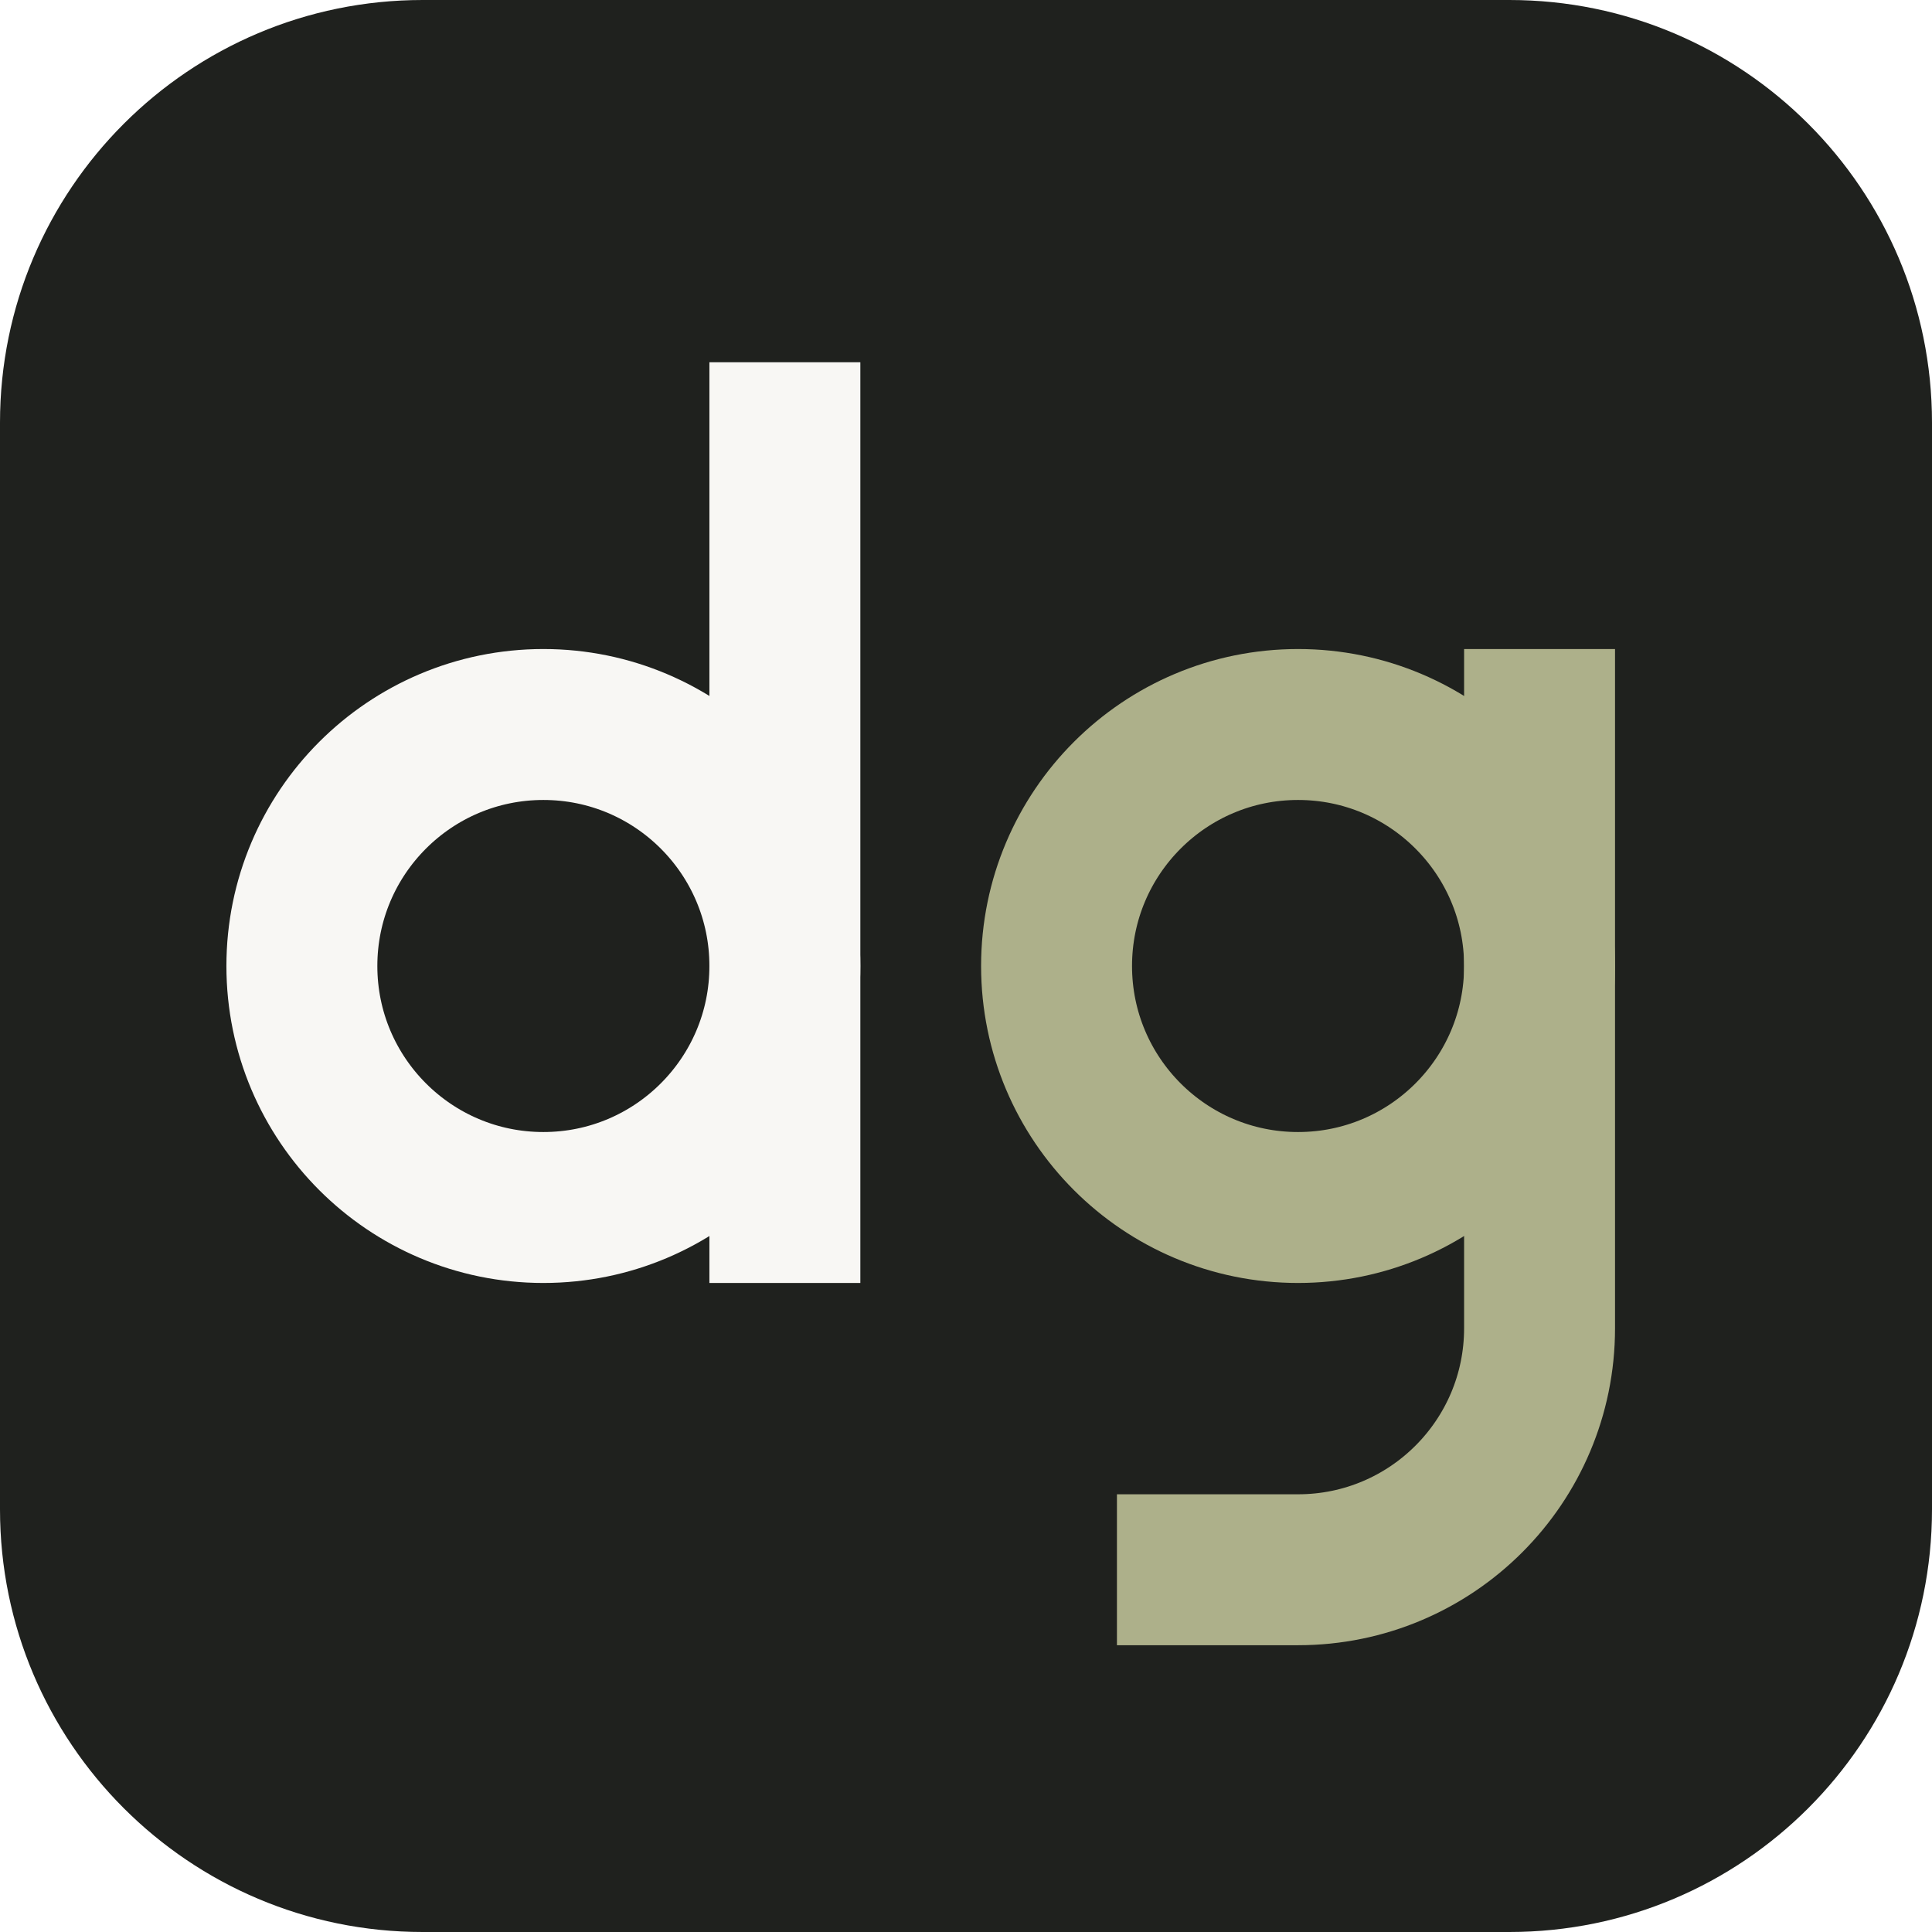
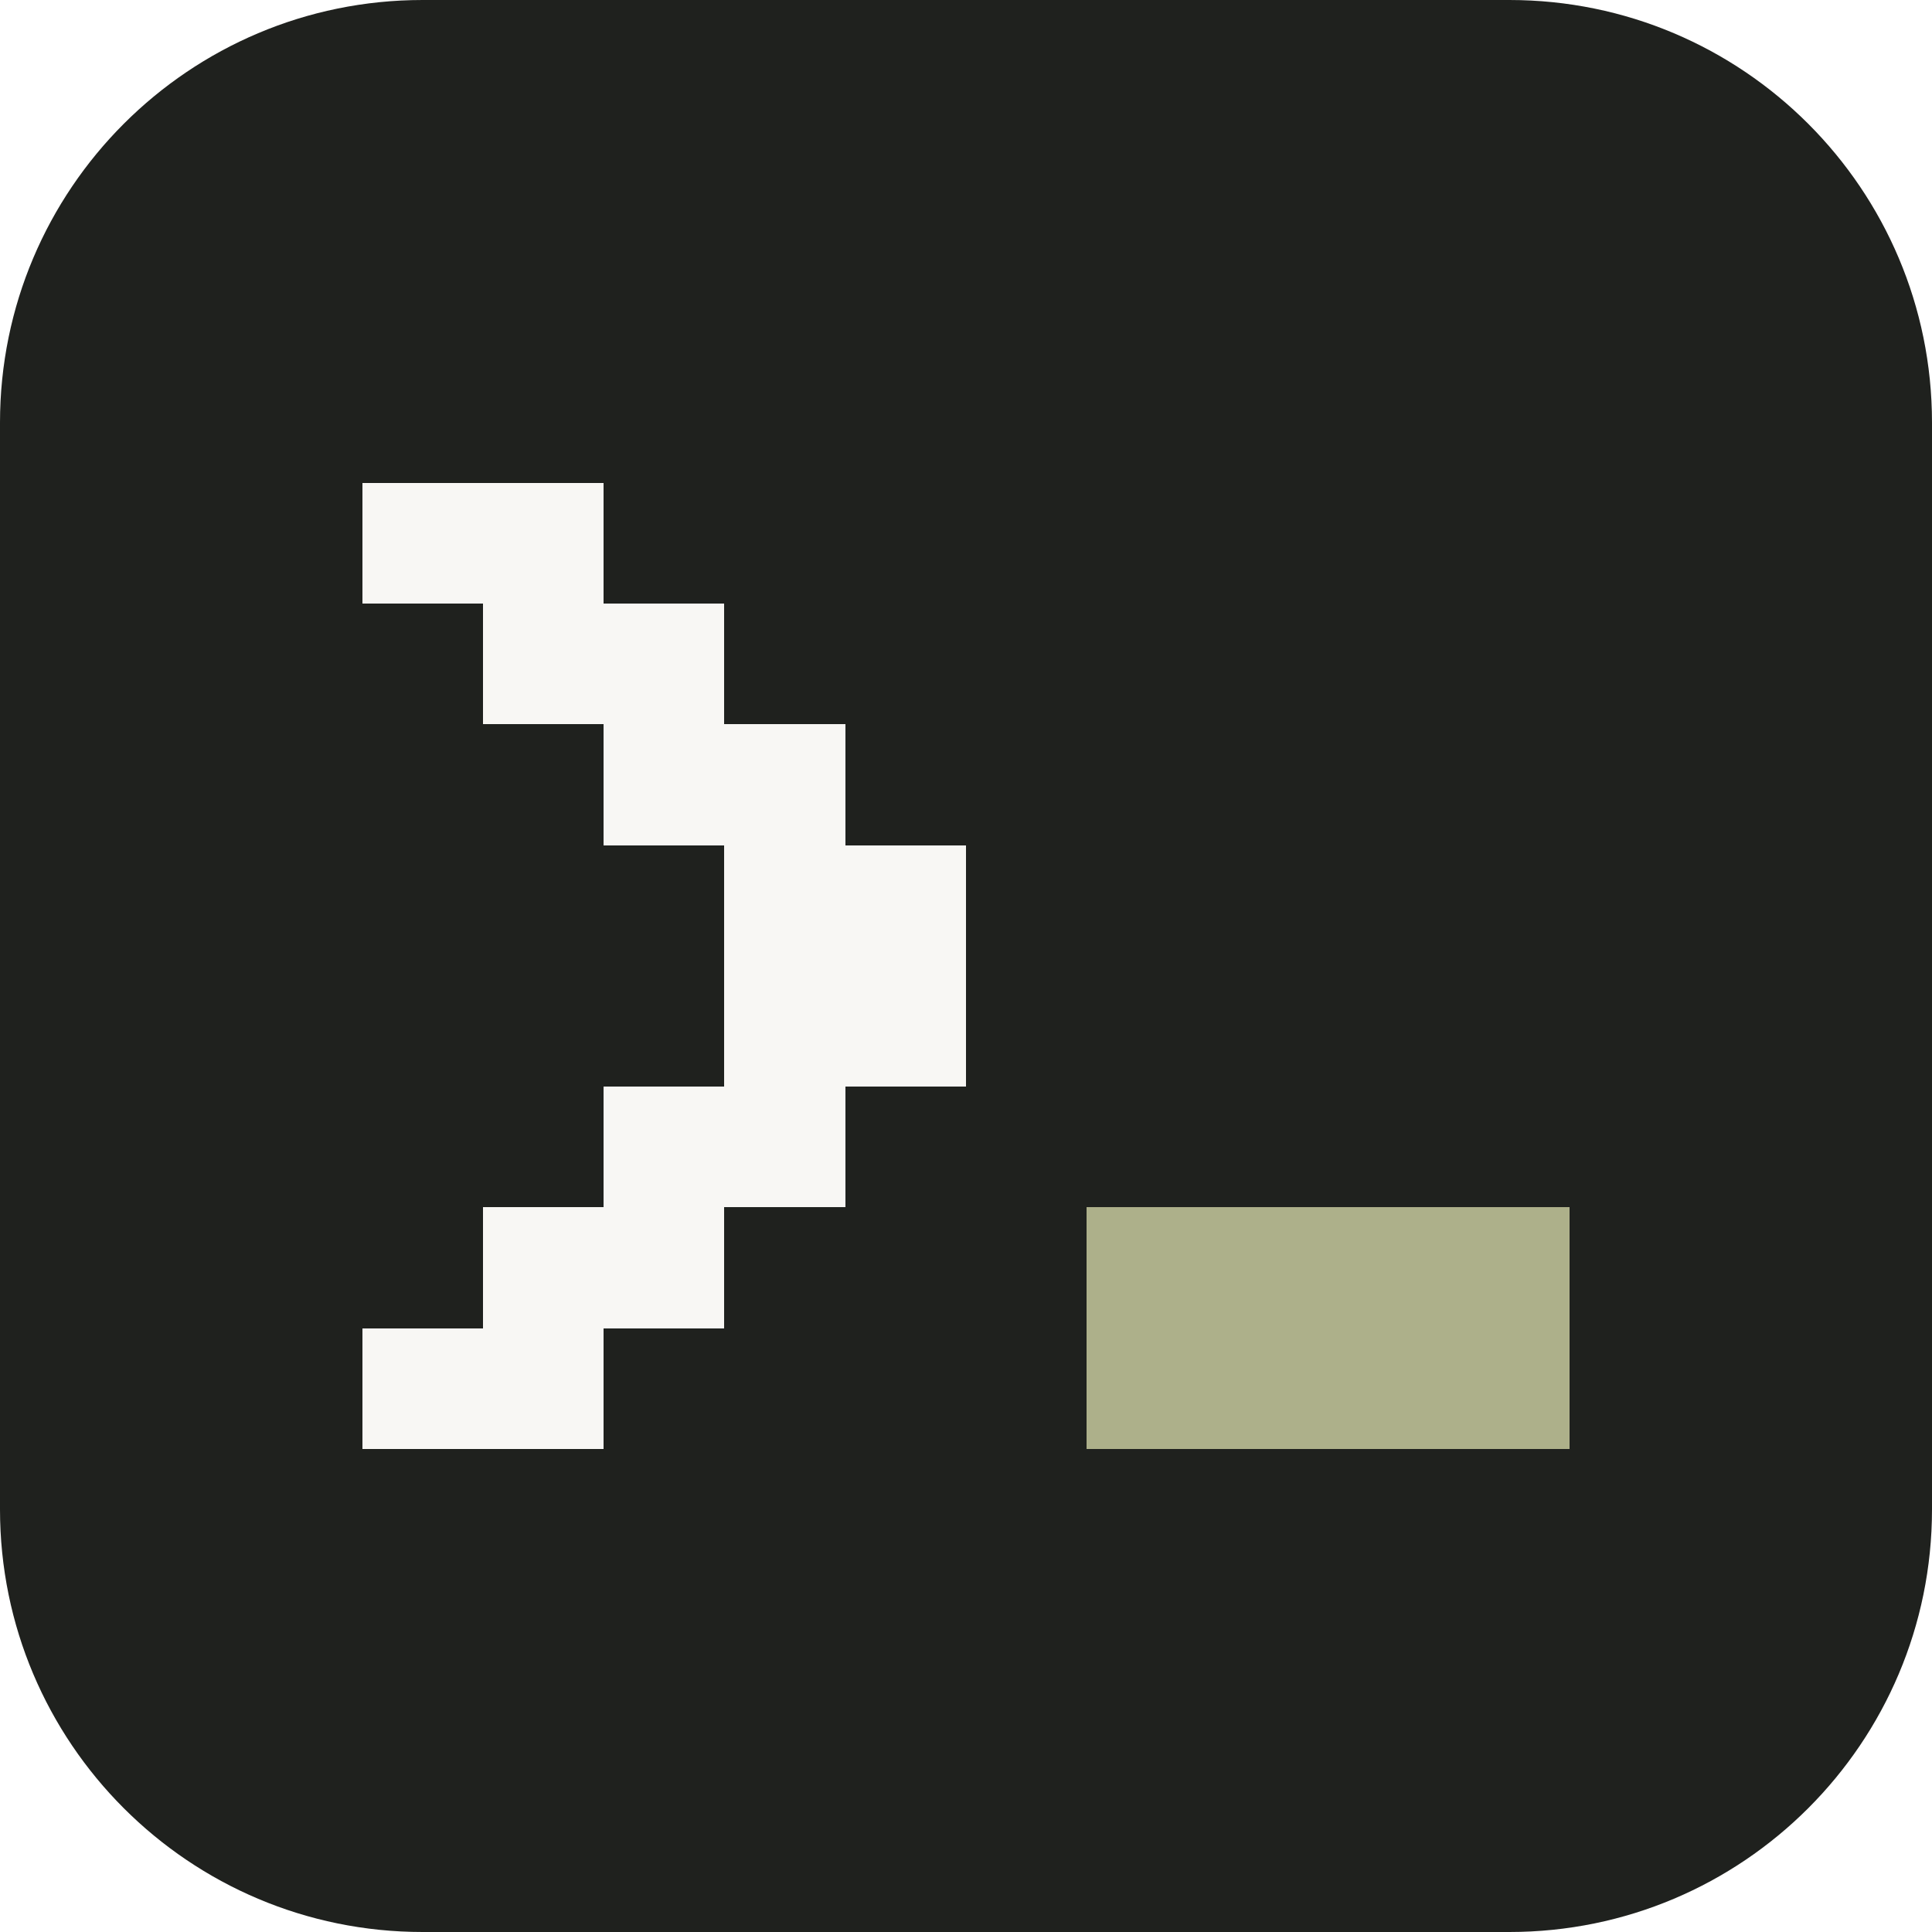
- <svg xmlns="http://www.w3.org/2000/svg" viewBox="0 0 32 32">
-   <style>
-     .tile { fill: #1f211e; }
-     .ink { fill: none; stroke: #f8f7f4; stroke-width: 2.5; }
-     .stem { fill: #f8f7f4; }
-     .accent { stroke: #adb08a; }
-     @media (prefers-color-scheme: dark) {
-       .tile { fill: #e9e8e2; }
-       .ink { stroke: #181a18; }
-       .stem { fill: #181a18; }
-       .accent { stroke: #66694a; }
-     }
-   </style>
-   <rect class="tile" width="32" height="32" rx="7" />
-   <circle class="ink" cx="9" cy="16" r="4" />
-   <rect class="stem" x="11.75" y="6" width="2.5" height="15.25" />
-   <circle class="ink accent" cx="21.5" cy="16" r="4" />
-   <path class="ink accent" d="M25.5 10.75V22a4 4 0 0 1-4 4h-3" />
+ <svg xmlns="http://www.w3.org/2000/svg" viewBox="0 0 16 16" shape-rendering="crispEdges">
+   <rect width="16" height="16" rx="3.5" fill="#1f211e" shape-rendering="geometricPrecision" />
+   <path fill="#f8f7f4" d="M3 4h2v1h-2zM4 5h2v1h-2zM5 6h2v1h-2zM6 7h2v1h-2zM6 8h2v1h-2zM5 9h2v1h-2zM4 10h2v1h-2zM3 11h2v1h-2z" />
+   <rect x="9" y="10" width="4" height="2" fill="#adb08a" />
</svg>
